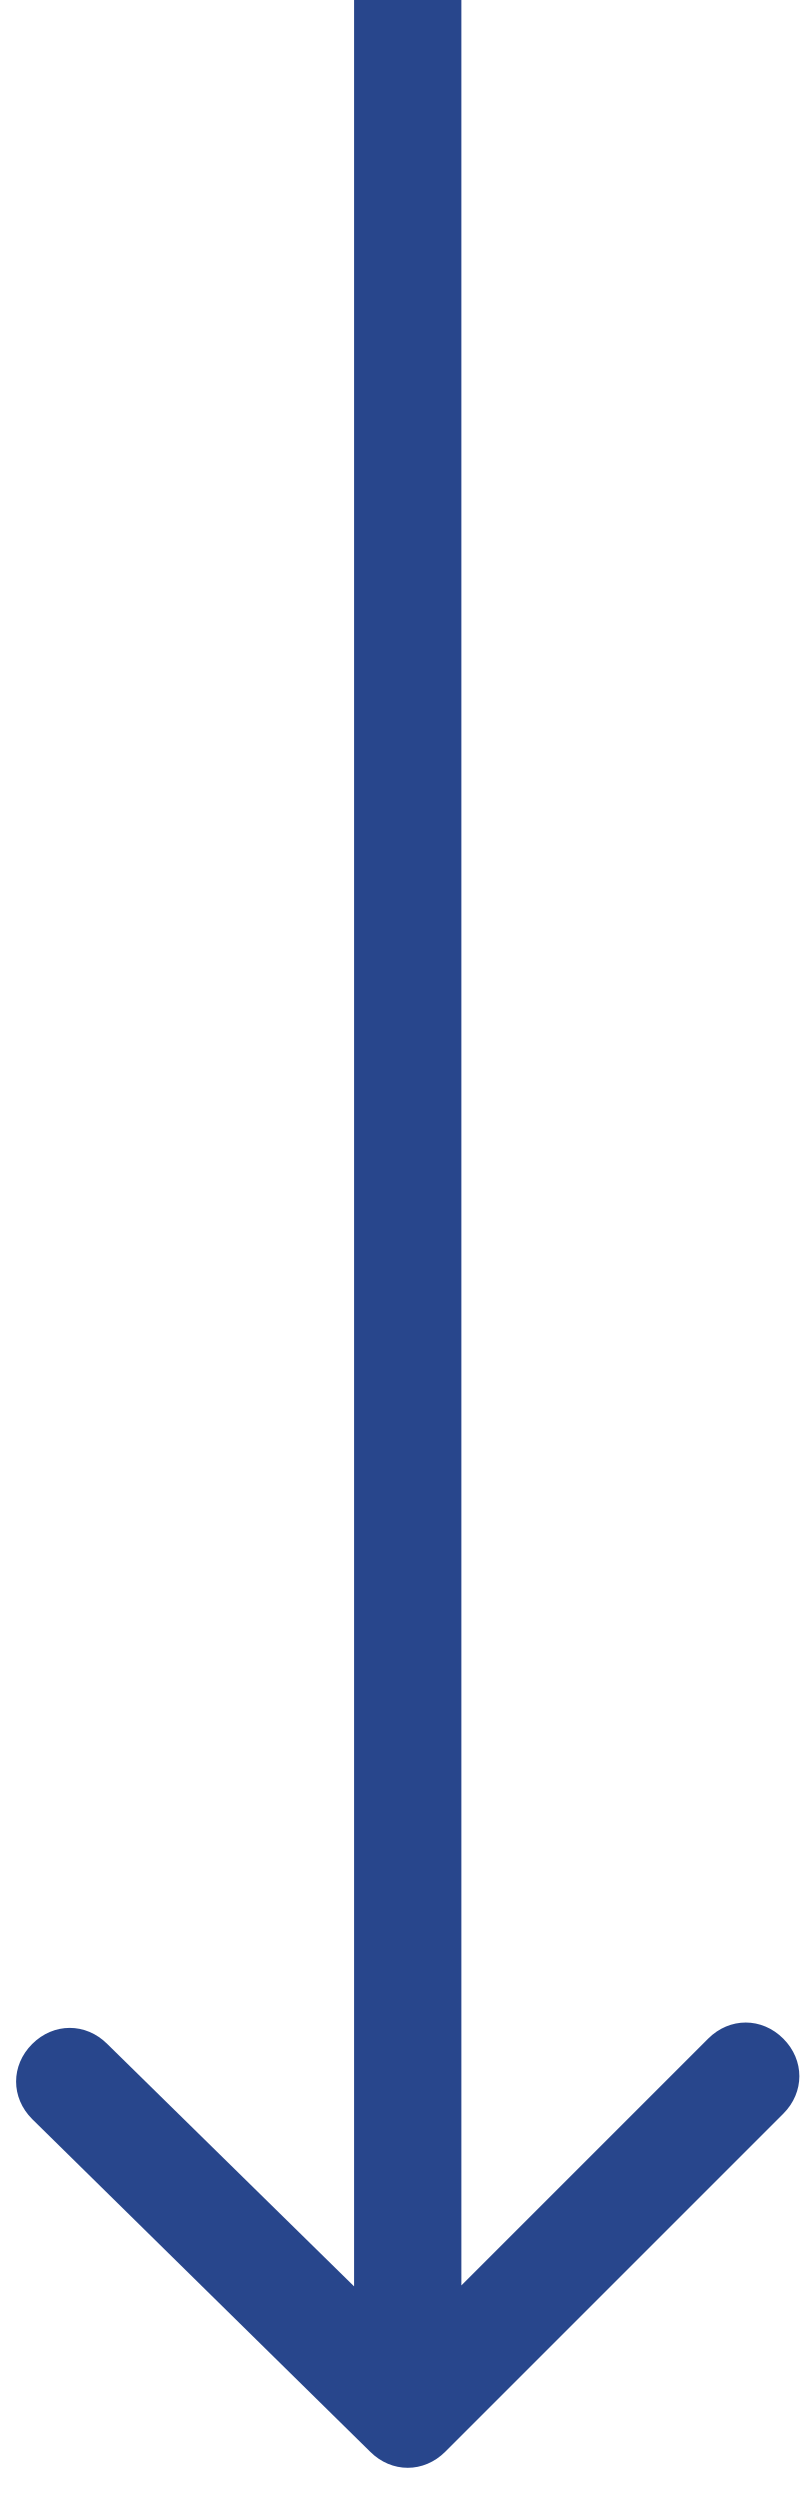
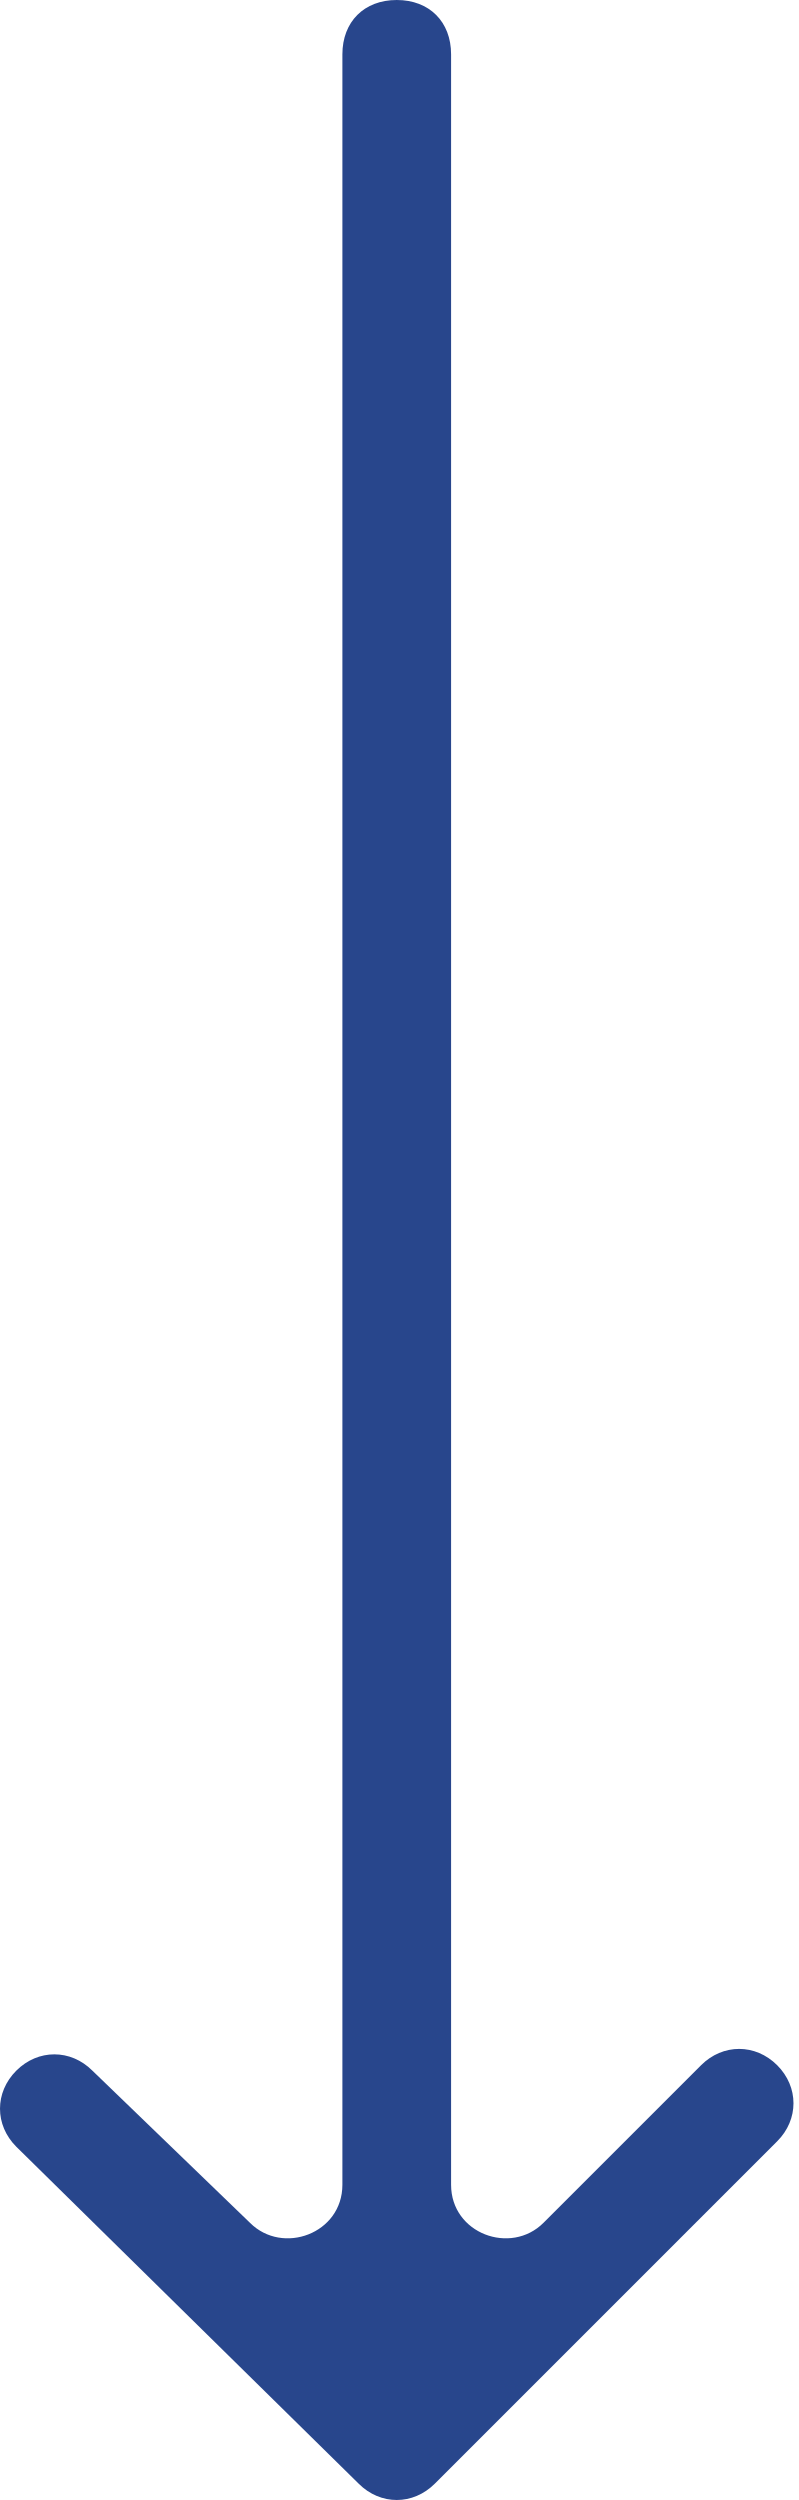
- <svg xmlns="http://www.w3.org/2000/svg" version="1.1" id="Слой_1" x="0px" y="0px" viewBox="0 0 15 46.6" style="enable-background:new 0 0 15 46.6;" xml:space="preserve">
+ <svg xmlns="http://www.w3.org/2000/svg" version="1.1" id="Слой_1" x="0px" y="0px" viewBox="0 0 14.7 46" style="enable-background:new 0 0 14.7 46;" xml:space="preserve">
  <style type="text/css">
	.st0{fill:#28468C;}
</style>
-   <path class="st0" d="M6.9,45.7c0.4,0.4,1,0.4,1.4,0l6.3-6.3c0.4-0.4,0.4-1,0-1.4c-0.4-0.4-1-0.4-1.4,0l-5.6,5.6L2,38.1  c-0.4-0.4-1-0.4-1.4,0c-0.4,0.4-0.4,1,0,1.4L6.9,45.7z M6.6,0v45h2l0-45H6.6z" />
+   <path class="st0" d="M14.3,38c-0.4-0.4-1-0.4-1.4,0L10,40.9c-0.6,0.6-1.7,0.2-1.7-0.7V1c0-0.6-0.4-1-1-1h0c-0.6,0-1,0.4-1,1v39.2  c0,0.9-1.1,1.3-1.7,0.7l-2.9-2.8c-0.4-0.4-1-0.4-1.4,0c-0.4,0.4-0.4,1,0,1.4l6.3,6.2c0.4,0.4,1,0.4,1.4,0l6.3-6.3  C14.7,39,14.7,38.4,14.3,38z" />
</svg>
